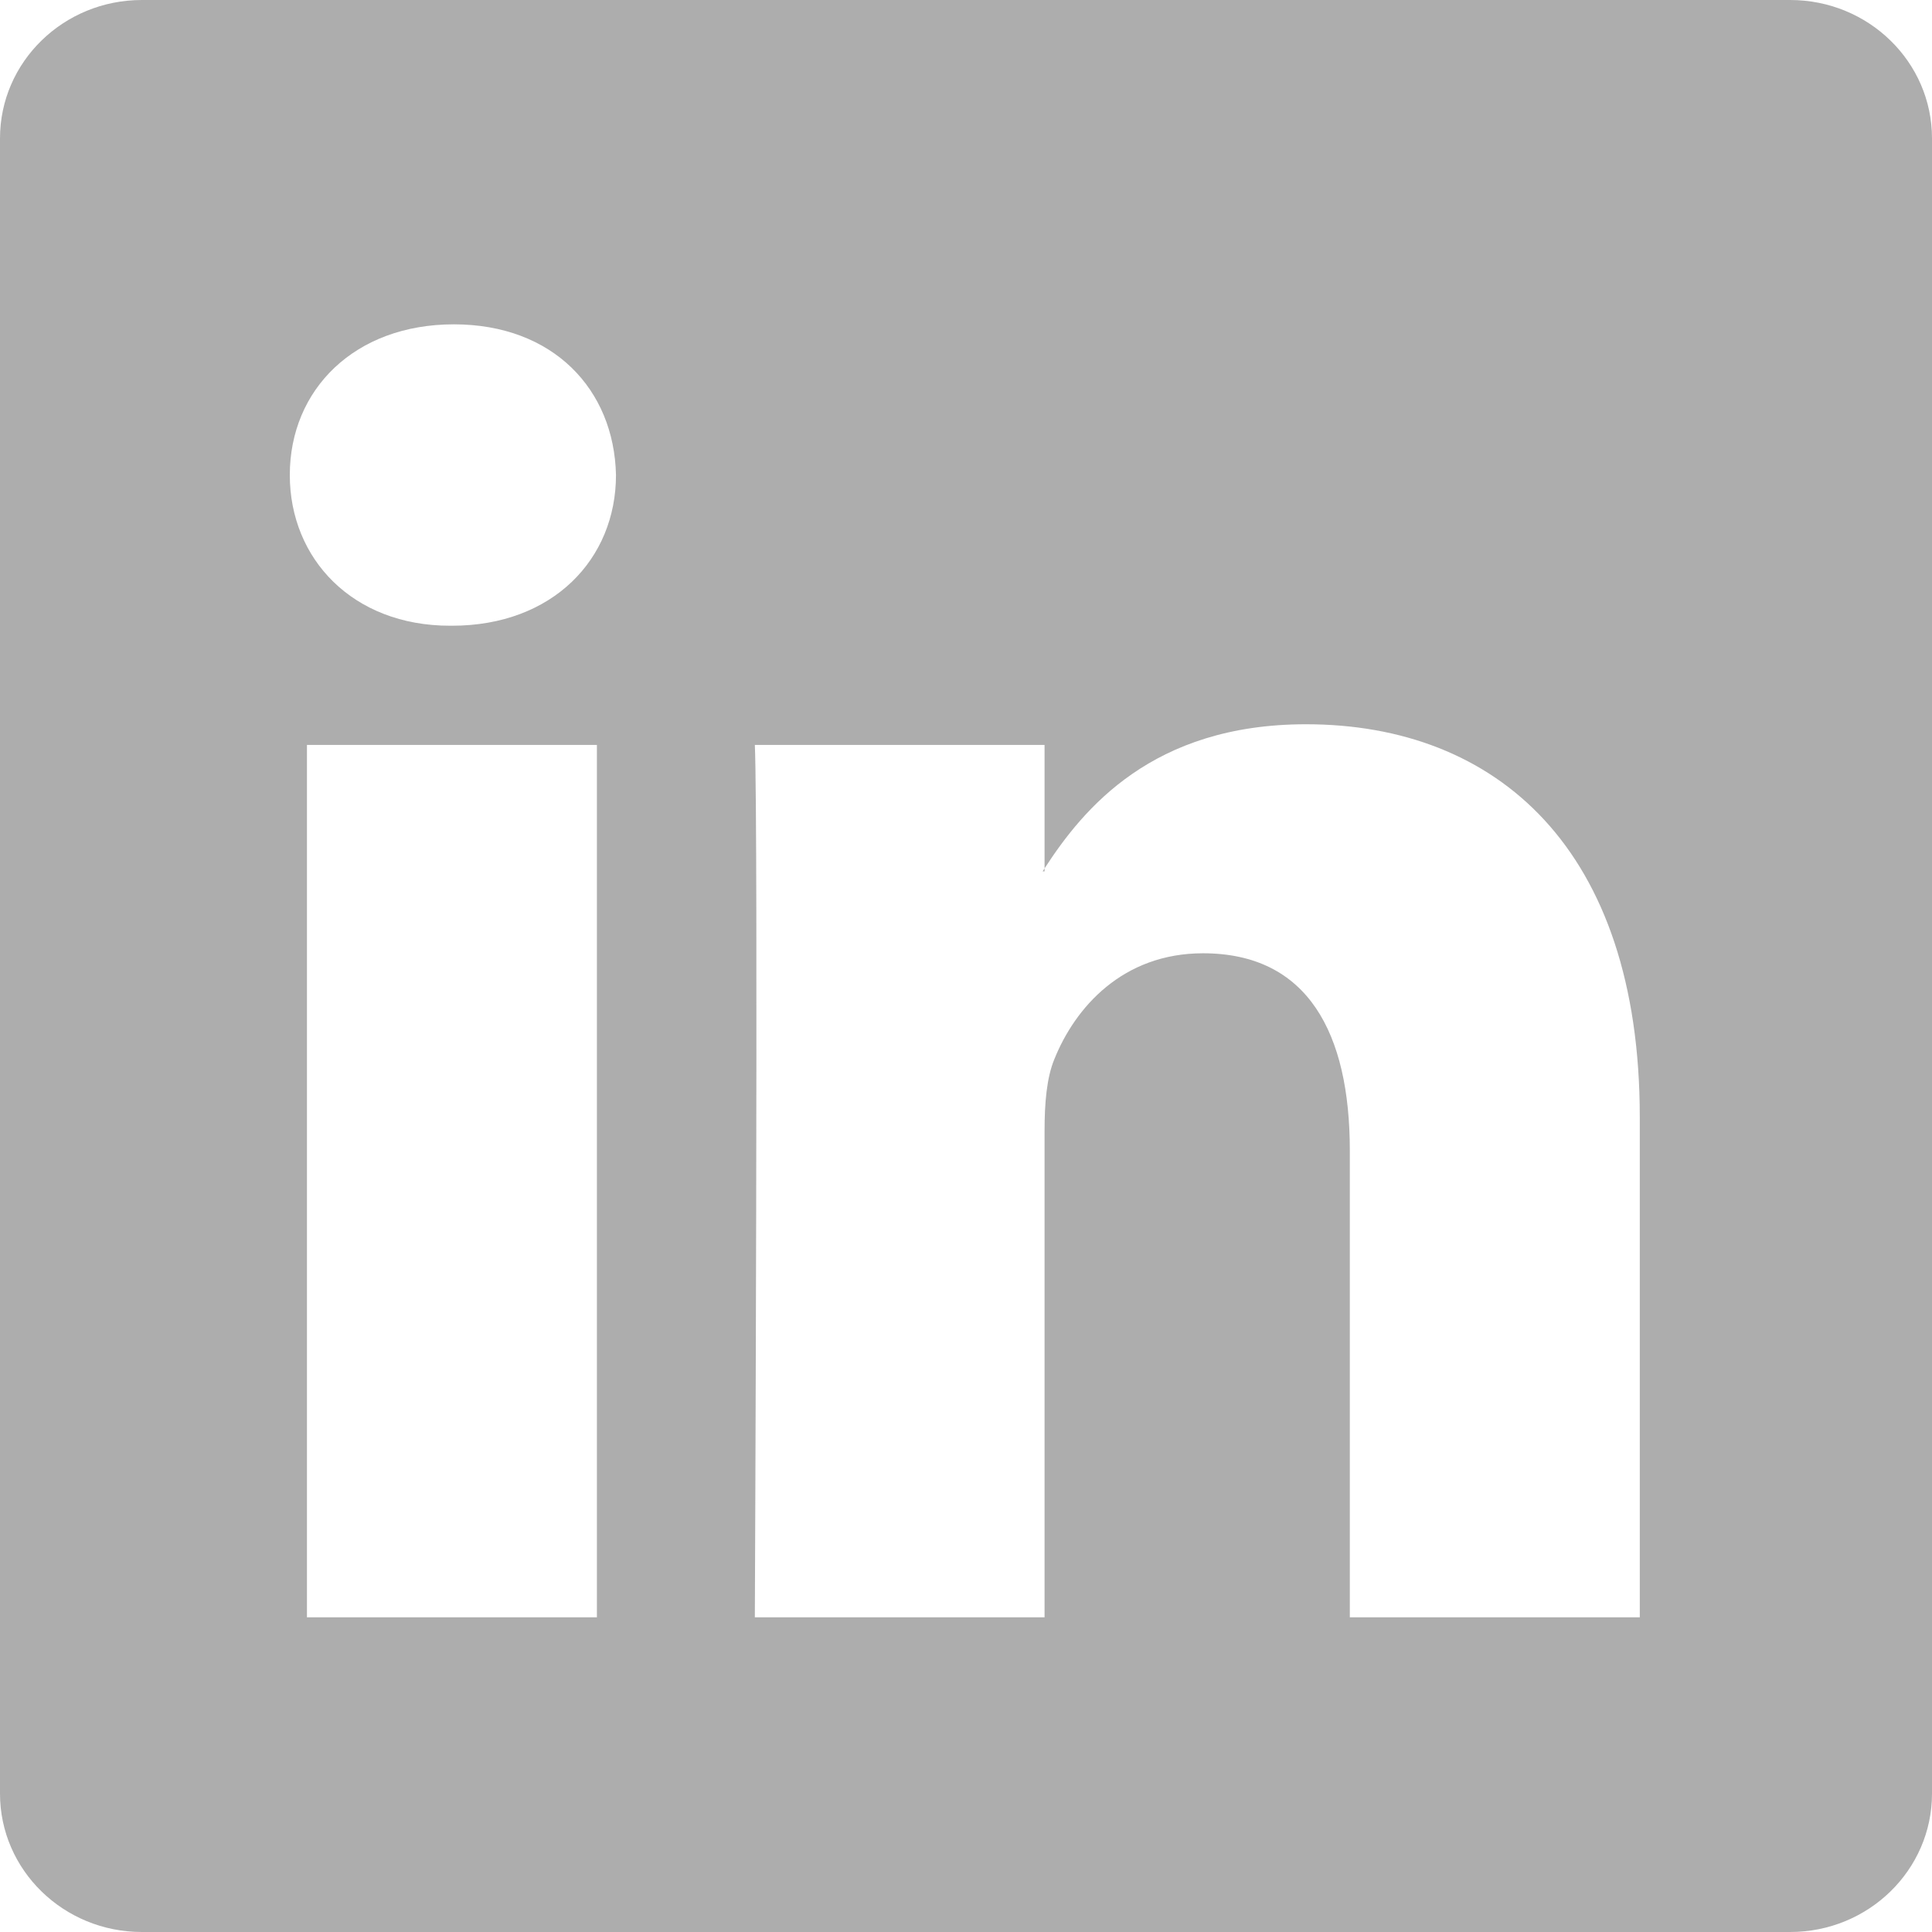
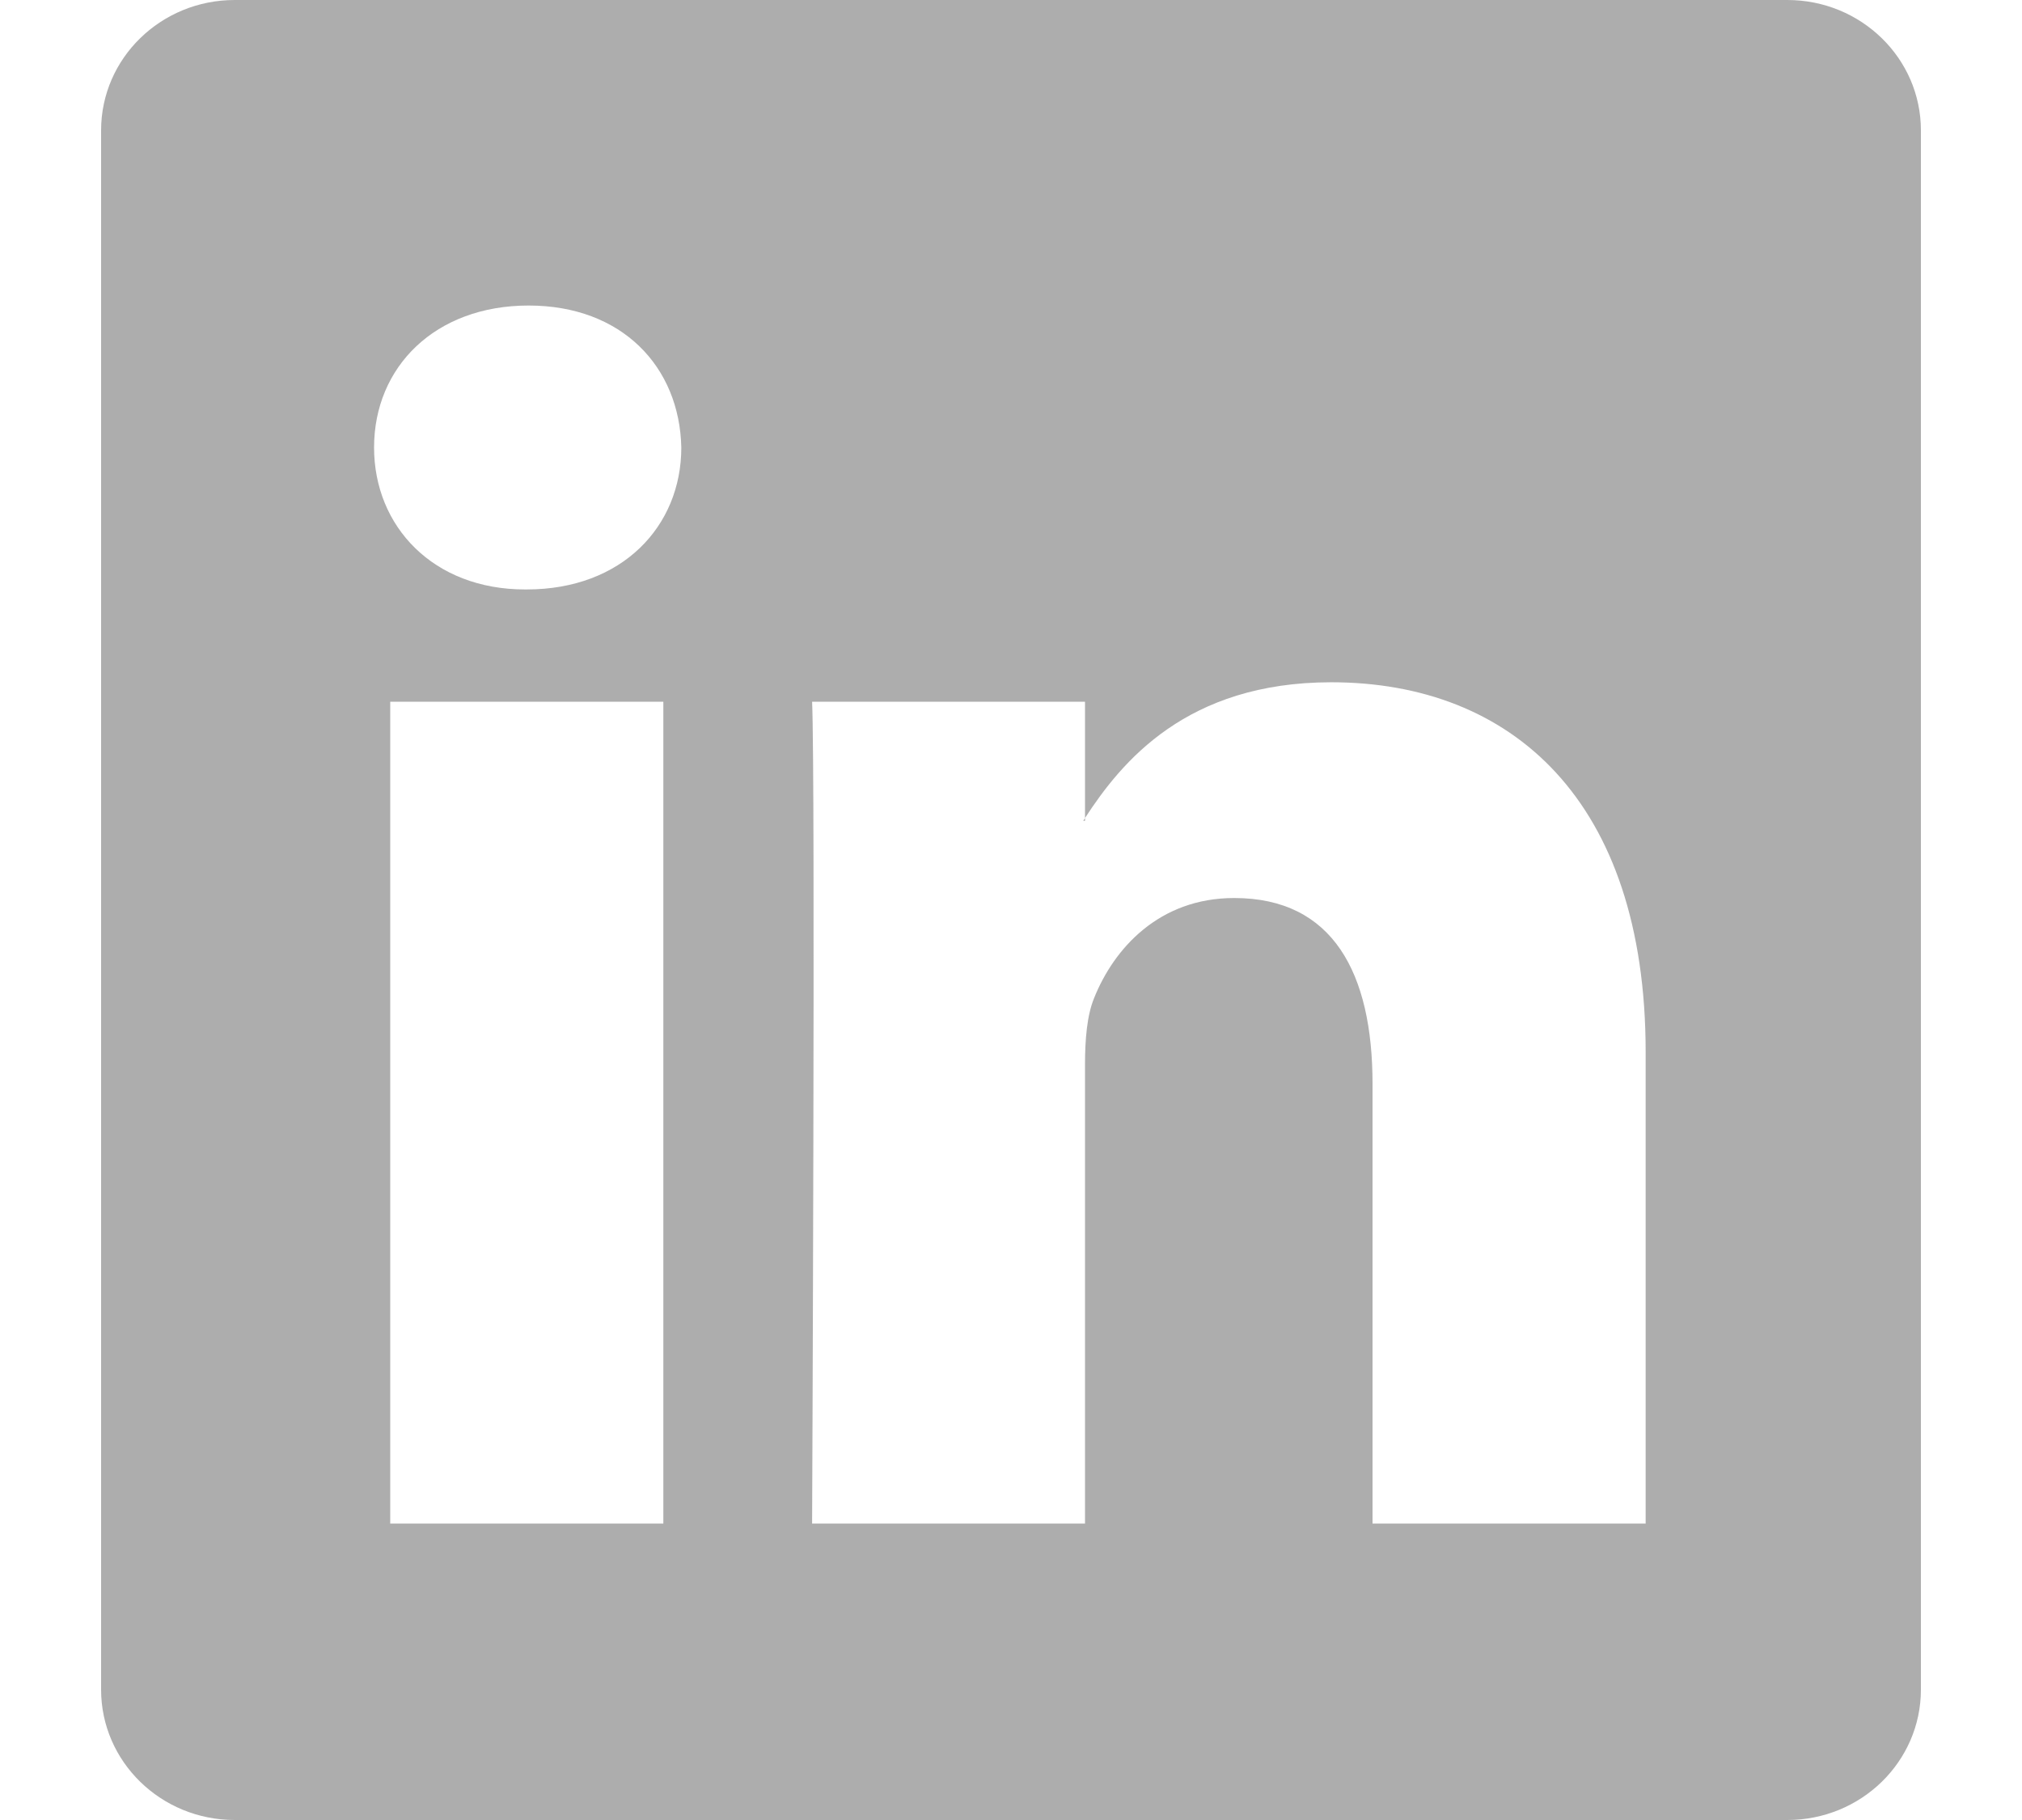
- <svg xmlns="http://www.w3.org/2000/svg" width="24" height="24" viewBox="0 0 24 24" fill="none">
+ <svg xmlns="http://www.w3.org/2000/svg" width="20" height="18" viewBox="0 0 24 24" fill="none">
  <path d="M0 1.719C0 0.769 0.789 0 1.762 0H22.238C23.211 0 24 0.769 24 1.719V22.281C24 23.23 23.211 24 22.238 24H1.762C0.789 24 0 23.23 0 22.281V1.719ZM7.415 20.091V9.254H3.813V20.091H7.415ZM5.614 7.773C6.87 7.773 7.652 6.942 7.652 5.901C7.629 4.838 6.872 4.029 5.638 4.029C4.405 4.029 3.6 4.839 3.6 5.901C3.6 6.942 4.381 7.773 5.59 7.773H5.614ZM12.976 20.091V14.039C12.976 13.714 13.001 13.39 13.097 13.159C13.356 12.513 13.948 11.842 14.944 11.842C16.248 11.842 16.768 12.835 16.768 14.293V20.091H20.37V13.875C20.37 10.545 18.594 8.997 16.224 8.997C14.313 8.997 13.457 10.047 12.976 10.787V10.824H12.953C12.96 10.812 12.969 10.799 12.976 10.787V9.254H9.377C9.421 10.271 9.377 20.091 9.377 20.091H12.976Z" fill="#161616" fill-opacity="0.35" />
</svg>
